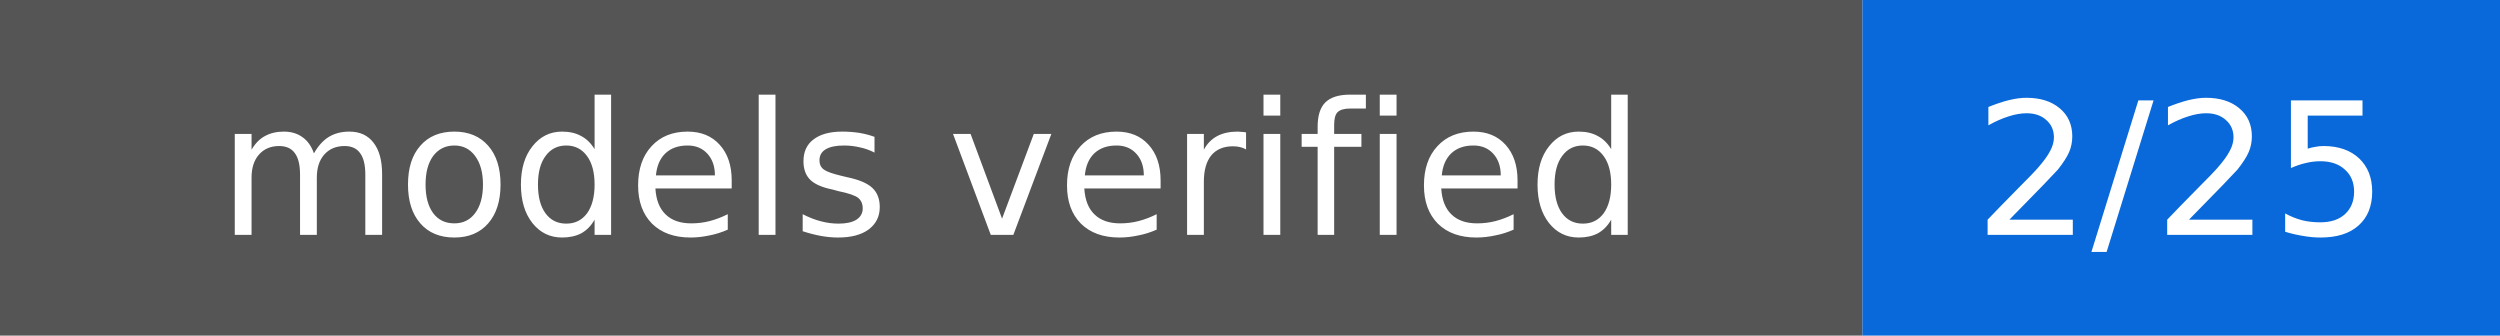
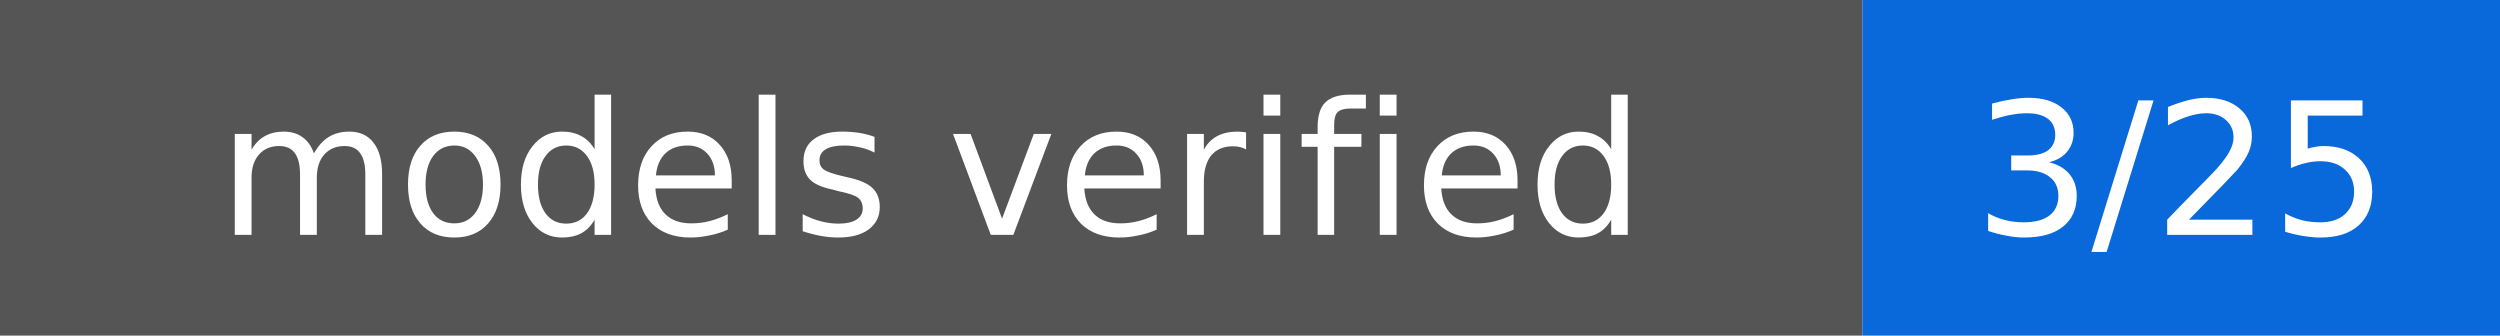
- <svg xmlns="http://www.w3.org/2000/svg" width="149" height="20" role="img" aria-label="models verified: 2/25">
+ <svg xmlns="http://www.w3.org/2000/svg" width="149" height="20" role="img" aria-label="models verified: 3/25">
  <rect width="111" height="20" fill="#555" />
  <rect x="111" width="38" height="20" fill="#0969da" />
  <g fill="#fff" font-family="Verdana,DejaVu Sans,sans-serif" font-size="11" text-anchor="middle">
    <text x="55.5" y="14">models verified</text>
-     <text x="130" y="14">2/25</text>
+     <text x="130" y="14">3/25</text>
  </g>
</svg>
